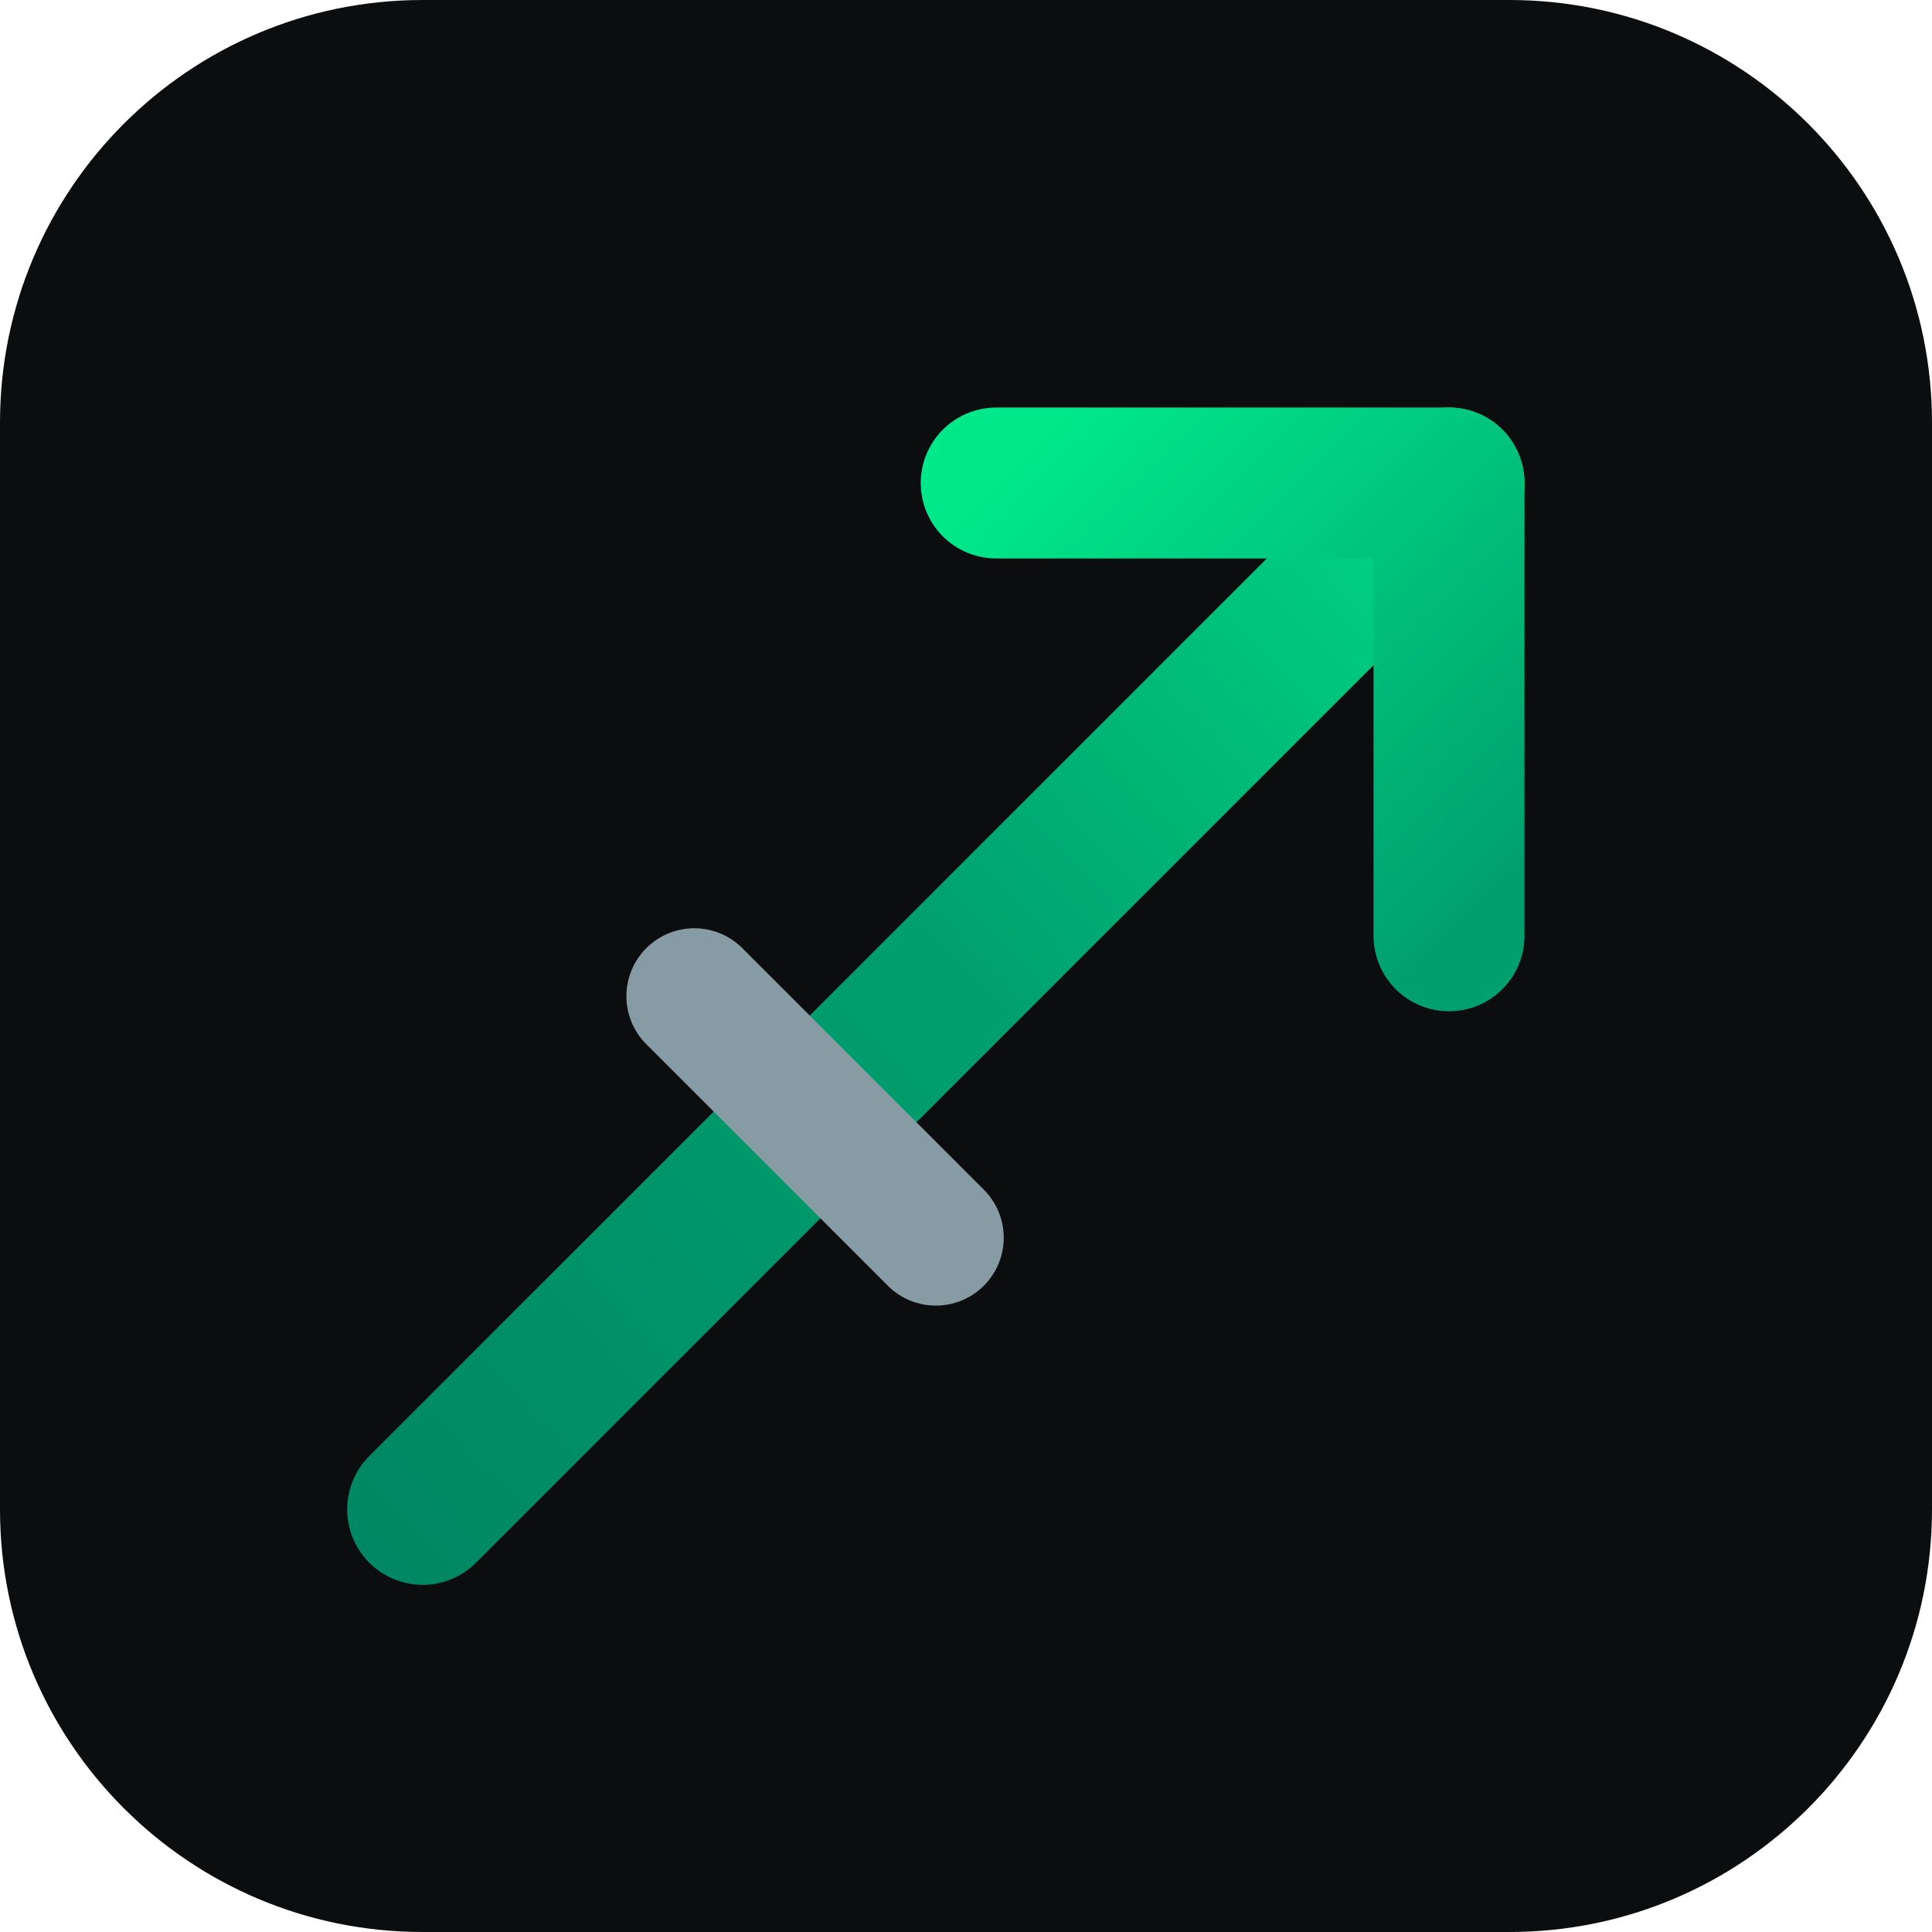
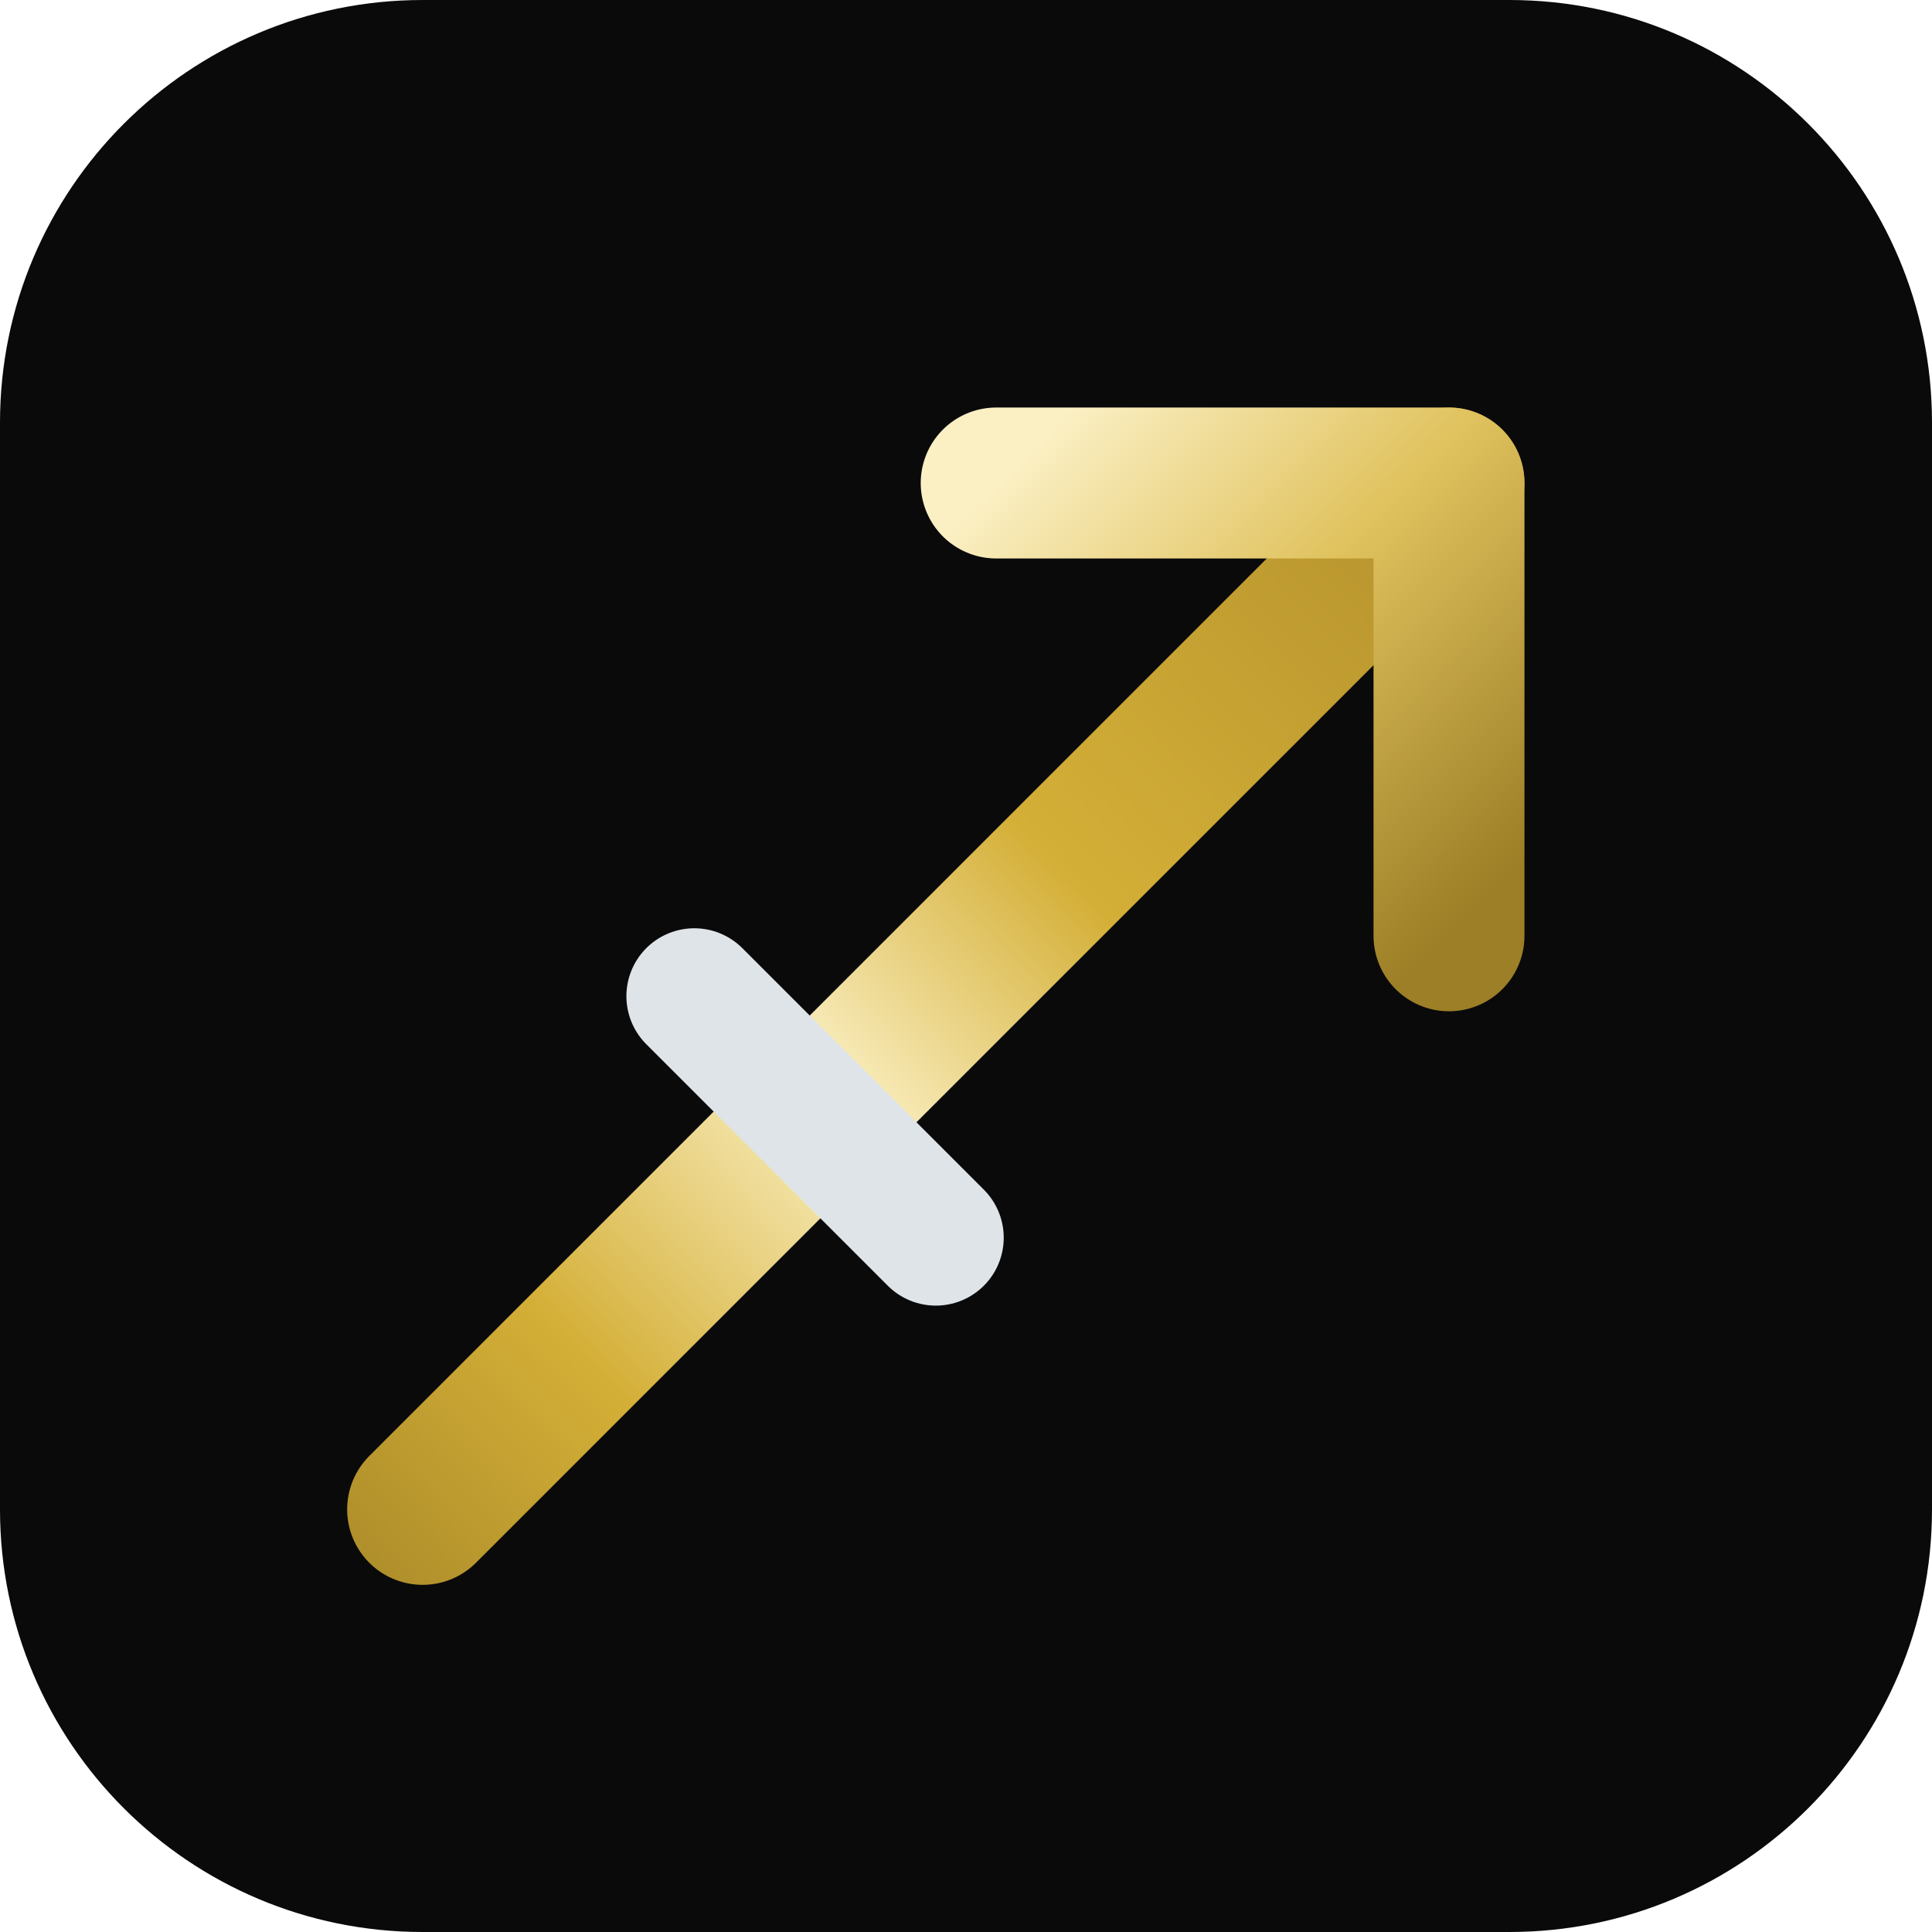
<svg xmlns="http://www.w3.org/2000/svg" viewBox="0 0 64 64">
  <defs>
    <linearGradient id="s" x1="8" y1="60" x2="56" y2="14" gradientUnits="userSpaceOnUse">
-       <stop offset="0" stop-color="#007f5f" />
-       <stop offset=".55" stop-color="#00a06e" />
-       <stop offset="1" stop-color="#00e88a" />
+       <stop offset="0" stop-color="#8f7320" />
+       <stop offset=".28" stop-color="#d4af37" />
+       <stop offset=".46" stop-color="#fbf0c4" />
+       <stop offset=".62" stop-color="#d4af37" />
+       <stop offset="1" stop-color="#a8862a" />
    </linearGradient>
    <linearGradient id="h" x1="33" y1="16" x2="48" y2="31" gradientUnits="userSpaceOnUse">
-       <stop offset="0" stop-color="#00e88a" />
-       <stop offset="1" stop-color="#00a06e" />
+       <stop offset="0" stop-color="#fbf0c4" />
+       <stop offset=".45" stop-color="#e0c25e" />
+       <stop offset="1" stop-color="#9c7f26" />
    </linearGradient>
  </defs>
-   <rect width="64" height="64" rx="14" fill="#0b0d0e" />
+   <rect width="64" height="64" rx="14" fill="#0a0a0b" />
  <g fill="none" stroke-linecap="round" stroke-linejoin="round" stroke-width="5">
    <path d="M14 50 L48 16" stroke="url(#s)" />
    <path d="M33 16 H48 V31" stroke="url(#h)" />
-     <path d="M23 33 L31 41" stroke="#879ba5" stroke-width="4.5" />
+     <path d="M23 33 L31 41" stroke="#dfe4e8" stroke-width="4.5" />
  </g>
</svg>
